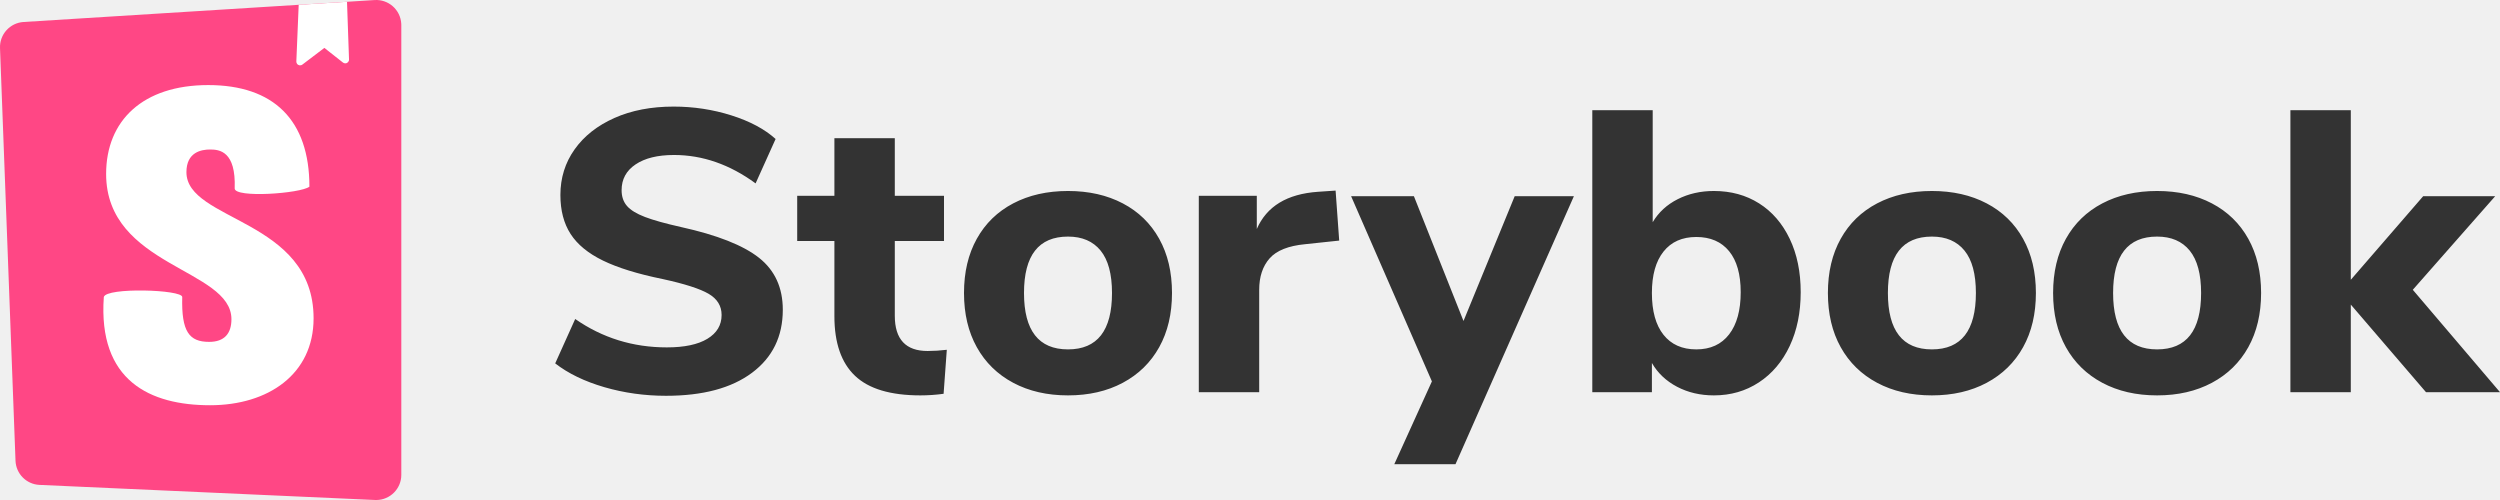
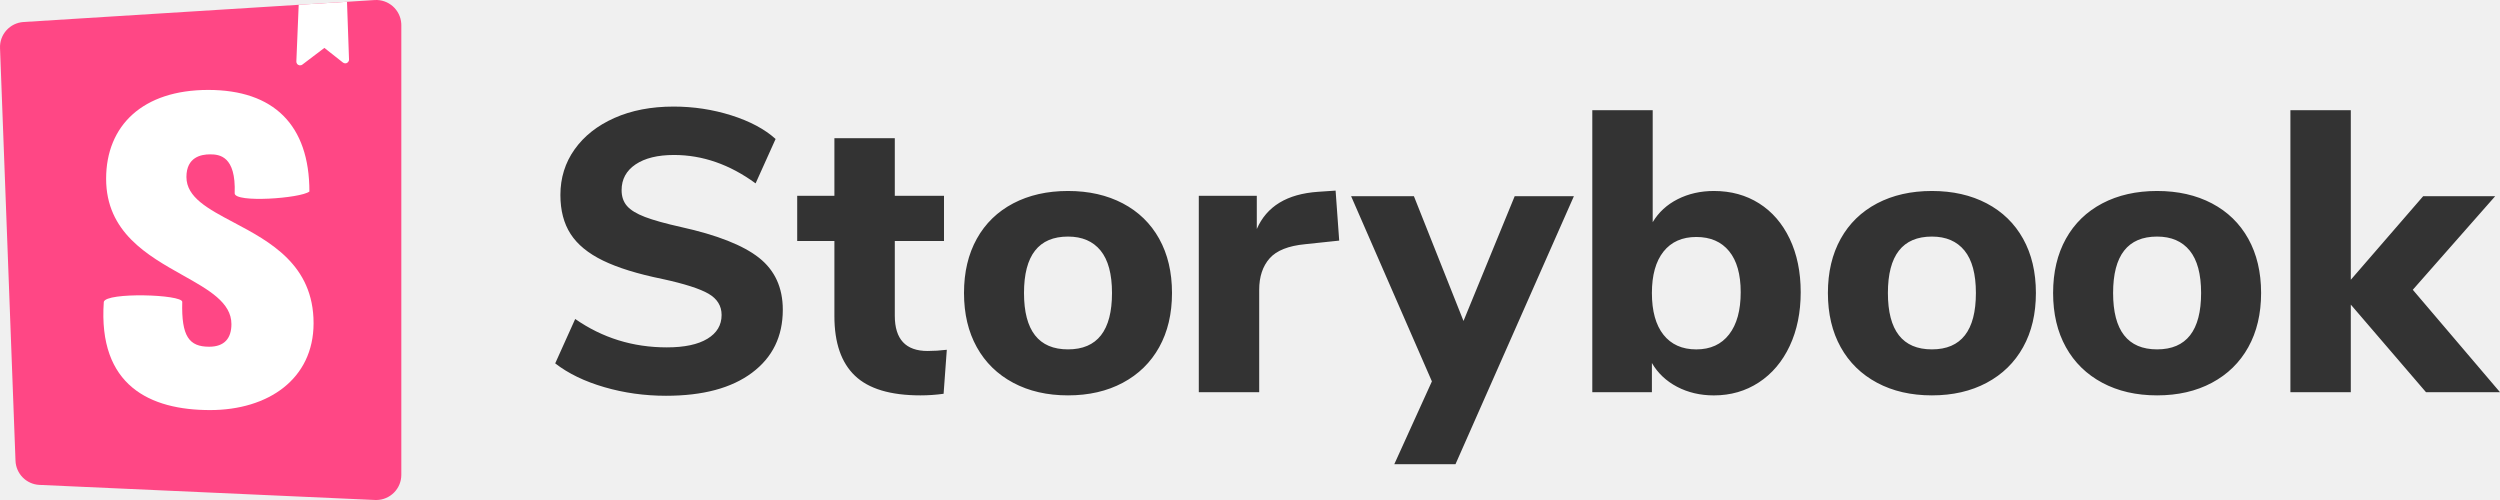
- <svg xmlns="http://www.w3.org/2000/svg" xmlns:xlink="http://www.w3.org/1999/xlink" width="200" height="40" version="1.1" viewBox="0 0 200 40">
-   <defs>
-     <path id="path-1" d="M1.241,36.859 L0.001,3.842 C-0.039,2.751 0.797,1.827 1.886,1.759 L29.969,0.004 C31.077,-0.065 32.032,0.777 32.101,1.886 C32.104,1.927 32.105,1.969 32.105,2.011 L32.105,37.989 C32.105,39.1 31.205,40 30.094,40 C30.064,40 30.034,39.999 30.004,39.998 L3.16,38.792 C2.115,38.745 1.28,37.904 1.241,36.859 Z" />
-   </defs>
-   <g id="storybook-logo/default" fill="none" fill-rule="evenodd" stroke="none" stroke-width="1">
-     <path id="title" fill="#333" d="M53.28,31.663 C51.573,31.663 49.931,31.434 48.352,30.975 C46.773,30.516 45.461,29.882 44.416,29.071 L46.016,25.519 C48.192,27.034 50.635,27.791 53.344,27.791 C54.752,27.791 55.835,27.562 56.592,27.103 C57.349,26.644 57.728,26.01 57.728,25.199 C57.728,24.474 57.381,23.908 56.688,23.503 C55.995,23.098 54.763,22.703 52.992,22.319 C51.008,21.914 49.424,21.423 48.24,20.847 C47.056,20.271 46.192,19.562 45.648,18.719 C45.104,17.876 44.832,16.836 44.832,15.599 C44.832,14.234 45.211,13.018 45.968,11.951 C46.725,10.884 47.787,10.047 49.152,9.439 C50.517,8.831 52.096,8.527 53.888,8.527 C55.488,8.527 57.029,8.762 58.512,9.231 C59.995,9.7 61.173,10.33 62.048,11.119 L60.448,14.671 C58.379,13.156 56.203,12.399 53.92,12.399 C52.619,12.399 51.595,12.65 50.848,13.151 C50.101,13.652 49.728,14.34 49.728,15.215 C49.728,15.727 49.872,16.148 50.16,16.479 C50.448,16.81 50.928,17.103 51.6,17.359 C52.272,17.615 53.227,17.882 54.464,18.159 C57.365,18.799 59.451,19.62 60.72,20.623 C61.989,21.626 62.624,23.012 62.624,24.783 C62.624,26.916 61.803,28.596 60.16,29.823 C58.517,31.05 56.224,31.663 53.28,31.663 Z M74.208,28.079 C74.699,28.079 75.211,28.047 75.744,27.983 L75.488,31.503 C74.869,31.588 74.251,31.631 73.632,31.631 C71.243,31.631 69.499,31.108 68.4,30.063 C67.301,29.018 66.752,27.428 66.752,25.295 L66.752,19.279 L63.776,19.279 L63.776,15.663 L66.752,15.663 L66.752,11.055 L71.584,11.055 L71.584,15.663 L75.52,15.663 L75.52,19.279 L71.584,19.279 L71.584,25.263 C71.584,27.14 72.459,28.079 74.208,28.079 Z M85.44,31.631 C83.776,31.631 82.315,31.295 81.056,30.623 C79.797,29.951 78.827,29.002 78.144,27.775 C77.461,26.548 77.12,25.103 77.12,23.439 C77.12,21.775 77.461,20.33 78.144,19.103 C78.827,17.876 79.797,16.932 81.056,16.271 C82.315,15.61 83.776,15.279 85.44,15.279 C87.104,15.279 88.565,15.61 89.824,16.271 C91.083,16.932 92.053,17.876 92.736,19.103 C93.419,20.33 93.76,21.775 93.76,23.439 C93.76,25.103 93.419,26.548 92.736,27.775 C92.053,29.002 91.083,29.951 89.824,30.623 C88.565,31.295 87.104,31.631 85.44,31.631 Z M85.44,27.951 C87.787,27.951 88.96,26.447 88.96,23.439 C88.96,21.924 88.656,20.794 88.048,20.047 C87.44,19.3 86.571,18.927 85.44,18.927 C83.093,18.927 81.92,20.431 81.92,23.439 C81.92,26.447 83.093,27.951 85.44,27.951 Z M107.136,19.247 L104.416,19.535 C103.072,19.663 102.123,20.042 101.568,20.671 C101.013,21.3 100.736,22.138 100.736,23.183 L100.736,31.375 L95.904,31.375 L95.904,15.663 L100.544,15.663 L100.544,18.319 C101.333,16.506 102.965,15.514 105.44,15.343 L106.848,15.247 L107.136,19.247 Z M121.176,15.695 L125.912,15.695 L116.44,37.135 L111.544,37.135 L114.552,30.511 L108.088,15.695 L113.112,15.695 L117.08,25.679 L121.176,15.695 Z M137.112,15.279 C138.477,15.279 139.683,15.61 140.728,16.271 C141.773,16.932 142.589,17.876 143.176,19.103 C143.763,20.33 144.056,21.754 144.056,23.375 C144.056,24.996 143.763,26.431 143.176,27.679 C142.589,28.927 141.768,29.898 140.712,30.591 C139.656,31.284 138.456,31.631 137.112,31.631 C136.024,31.631 135.043,31.402 134.168,30.943 C133.293,30.484 132.621,29.85 132.152,29.039 L132.152,31.375 L127.384,31.375 L127.384,8.815 L132.216,8.815 L132.216,17.775 C132.685,16.986 133.352,16.372 134.216,15.935 C135.08,15.498 136.045,15.279 137.112,15.279 Z M135.704,27.951 C136.835,27.951 137.709,27.551 138.328,26.751 C138.947,25.951 139.256,24.826 139.256,23.375 C139.256,21.946 138.947,20.852 138.328,20.095 C137.709,19.338 136.835,18.959 135.704,18.959 C134.573,18.959 133.699,19.348 133.08,20.127 C132.461,20.906 132.152,22.01 132.152,23.439 C132.152,24.89 132.461,26.004 133.08,26.783 C133.699,27.562 134.573,27.951 135.704,27.951 Z M154.552,31.631 C152.888,31.631 151.427,31.295 150.168,30.623 C148.909,29.951 147.939,29.002 147.256,27.775 C146.573,26.548 146.232,25.103 146.232,23.439 C146.232,21.775 146.573,20.33 147.256,19.103 C147.939,17.876 148.909,16.932 150.168,16.271 C151.427,15.61 152.888,15.279 154.552,15.279 C156.216,15.279 157.677,15.61 158.936,16.271 C160.195,16.932 161.165,17.876 161.848,19.103 C162.531,20.33 162.872,21.775 162.872,23.439 C162.872,25.103 162.531,26.548 161.848,27.775 C161.165,29.002 160.195,29.951 158.936,30.623 C157.677,31.295 156.216,31.631 154.552,31.631 Z M154.552,27.951 C156.899,27.951 158.072,26.447 158.072,23.439 C158.072,21.924 157.768,20.794 157.16,20.047 C156.552,19.3 155.683,18.927 154.552,18.927 C152.205,18.927 151.032,20.431 151.032,23.439 C151.032,26.447 152.205,27.951 154.552,27.951 Z M172.568,31.631 C170.904,31.631 169.443,31.295 168.184,30.623 C166.925,29.951 165.955,29.002 165.272,27.775 C164.589,26.548 164.248,25.103 164.248,23.439 C164.248,21.775 164.589,20.33 165.272,19.103 C165.955,17.876 166.925,16.932 168.184,16.271 C169.443,15.61 170.904,15.279 172.568,15.279 C174.232,15.279 175.693,15.61 176.952,16.271 C178.211,16.932 179.181,17.876 179.864,19.103 C180.547,20.33 180.888,21.775 180.888,23.439 C180.888,25.103 180.547,26.548 179.864,27.775 C179.181,29.002 178.211,29.951 176.952,30.623 C175.693,31.295 174.232,31.631 172.568,31.631 Z M172.568,27.951 C174.915,27.951 176.088,26.447 176.088,23.439 C176.088,21.924 175.784,20.794 175.176,20.047 C174.568,19.3 173.699,18.927 172.568,18.927 C170.221,18.927 169.048,20.431 169.048,23.439 C169.048,26.447 170.221,27.951 172.568,27.951 Z M200,31.375 L194.08,31.375 L188.064,24.367 L188.064,31.375 L183.232,31.375 L183.232,8.815 L188.064,8.815 L188.064,22.383 L193.856,15.695 L199.616,15.695 L193.024,23.183 L200,31.375 Z" />
-     <g id="storybook-icon/default">
-       <mask id="mask-2" fill="#fff">
-         <use xlink:href="#path-1" />
-       </mask>
-       <use id="path1_fill-path" fill="#FF4785" fill-rule="nonzero" xlink:href="#path-1" />
-       <path id="path2_fill-path" fill="#FFF" fill-rule="nonzero" d="M23.707,4.917 L23.899,0.303 L27.756,0 L27.922,4.758 C27.928,4.923 27.798,5.062 27.633,5.068 C27.562,5.071 27.492,5.048 27.437,5.004 L25.949,3.832 L24.188,5.168 C24.056,5.268 23.868,5.242 23.768,5.11 C23.726,5.055 23.705,4.986 23.707,4.917 Z" mask="url(#mask-2)" />
-       <path id="path9_fill-path" fill="#FFF" fill-rule="nonzero" d="M18.775,15.077 C18.775,15.859 24.045,15.484 24.753,14.934 C24.753,9.606 21.894,6.806 16.659,6.806 C11.423,6.806 8.49,9.65 8.49,13.915 C8.49,21.343 18.515,21.486 18.515,25.537 C18.515,26.675 17.958,27.35 16.733,27.35 C15.136,27.35 14.505,26.535 14.579,23.762 C14.579,23.161 8.49,22.974 8.305,23.762 C7.832,30.481 12.018,32.419 16.807,32.419 C21.448,32.419 25.087,29.945 25.087,25.466 C25.087,17.505 14.914,17.718 14.914,13.773 C14.914,12.173 16.102,11.96 16.807,11.96 C17.55,11.96 18.886,12.091 18.775,15.077 Z" mask="url(#mask-2)" />
-     </g>
-   </g>
+ <svg xmlns="http://www.w3.org/2000/svg" width="100" height="20" viewBox="0 0 100 20" fill="none">
+   <path fill-rule="evenodd" clip-rule="evenodd" d="M26.64 15.831C25.787 15.831 24.965 15.717 24.176 15.487C23.387 15.258 22.731 14.941 22.208 14.535L23.008 12.759C24.096 13.517 25.317 13.895 26.672 13.895C27.376 13.895 27.917 13.781 28.296 13.551C28.675 13.322 28.864 13.005 28.864 12.599C28.864 12.237 28.691 11.954 28.344 11.751C27.997 11.549 27.381 11.351 26.496 11.159C25.504 10.957 24.712 10.711 24.12 10.423C23.528 10.135 23.096 9.781 22.824 9.359C22.552 8.938 22.416 8.418 22.416 7.799C22.416 7.117 22.605 6.509 22.984 5.975C23.363 5.442 23.893 5.023 24.576 4.719C25.259 4.415 26.048 4.263 26.944 4.263C27.744 4.263 28.515 4.381 29.256 4.615C29.997 4.85 30.587 5.165 31.024 5.559L30.224 7.335C29.189 6.578 28.101 6.199 26.96 6.199C26.309 6.199 25.797 6.325 25.424 6.575C25.051 6.826 24.864 7.17 24.864 7.607C24.864 7.863 24.936 8.074 25.08 8.239C25.224 8.405 25.464 8.551 25.8 8.679C26.136 8.807 26.613 8.941 27.232 9.079C28.683 9.399 29.725 9.81 30.36 10.311C30.995 10.813 31.312 11.506 31.312 12.391C31.312 13.458 30.901 14.298 30.08 14.911C29.259 15.525 28.112 15.831 26.64 15.831ZM37.104 14.039C37.349 14.039 37.605 14.023 37.872 13.991L37.744 15.751C37.435 15.794 37.126 15.815 36.816 15.815C35.621 15.815 34.749 15.554 34.2 15.031C33.651 14.509 33.376 13.714 33.376 12.647V9.639H31.888V7.831H33.376V5.527H35.792V7.831H37.76V9.639H35.792V12.631C35.792 13.57 36.23 14.039 37.104 14.039ZM42.72 15.815C41.888 15.815 41.157 15.647 40.528 15.311C39.899 14.975 39.413 14.501 39.072 13.887C38.731 13.274 38.56 12.551 38.56 11.719C38.56 10.887 38.731 10.165 39.072 9.551C39.413 8.938 39.899 8.466 40.528 8.135C41.157 7.805 41.888 7.639 42.72 7.639C43.552 7.639 44.283 7.805 44.912 8.135C45.541 8.466 46.027 8.938 46.368 9.551C46.709 10.165 46.88 10.887 46.88 11.719C46.88 12.551 46.709 13.274 46.368 13.887C46.027 14.501 45.541 14.975 44.912 15.311C44.283 15.647 43.552 15.815 42.72 15.815ZM42.72 13.975C43.893 13.975 44.48 13.223 44.48 11.719C44.48 10.962 44.328 10.397 44.024 10.023C43.72 9.65 43.285 9.463 42.72 9.463C41.547 9.463 40.96 10.215 40.96 11.719C40.96 13.223 41.547 13.975 42.72 13.975ZM53.568 9.624L52.208 9.768C51.536 9.832 51.062 10.021 50.784 10.335C50.507 10.65 50.368 11.069 50.368 11.591V15.688H47.952V7.832H50.272V9.16C50.667 8.253 51.483 7.757 52.72 7.672L53.424 7.624L53.568 9.624ZM60.588 7.847H62.956L58.22 18.567H55.772L57.276 15.255L54.044 7.847H56.556L58.54 12.839L60.588 7.847ZM68.556 7.639C69.239 7.639 69.841 7.805 70.364 8.135C70.887 8.466 71.295 8.938 71.588 9.551C71.881 10.165 72.028 10.877 72.028 11.688C72.028 12.498 71.881 13.216 71.588 13.839C71.295 14.463 70.884 14.949 70.356 15.296C69.828 15.642 69.228 15.816 68.556 15.816C68.012 15.816 67.521 15.701 67.084 15.472C66.647 15.242 66.311 14.925 66.076 14.52V15.688H63.692V4.407H66.108V8.887C66.343 8.493 66.676 8.186 67.108 7.967C67.54 7.749 68.023 7.639 68.556 7.639ZM67.852 13.976C68.418 13.976 68.855 13.775 69.164 13.376C69.474 12.976 69.628 12.413 69.628 11.688C69.628 10.973 69.474 10.426 69.164 10.047C68.855 9.669 68.418 9.479 67.852 9.479C67.287 9.479 66.85 9.674 66.54 10.063C66.231 10.453 66.076 11.005 66.076 11.72C66.076 12.445 66.231 13.002 66.54 13.392C66.85 13.781 67.287 13.976 67.852 13.976ZM77.276 15.815C76.444 15.815 75.713 15.647 75.084 15.311C74.455 14.975 73.969 14.501 73.628 13.887C73.287 13.274 73.116 12.551 73.116 11.719C73.116 10.887 73.287 10.165 73.628 9.551C73.969 8.938 74.455 8.466 75.084 8.135C75.713 7.805 76.444 7.639 77.276 7.639C78.108 7.639 78.839 7.805 79.468 8.135C80.097 8.466 80.583 8.938 80.924 9.551C81.266 10.165 81.436 10.887 81.436 11.719C81.436 12.551 81.266 13.274 80.924 13.887C80.583 14.501 80.097 14.975 79.468 15.311C78.839 15.647 78.108 15.815 77.276 15.815ZM77.276 13.975C78.45 13.975 79.036 13.223 79.036 11.719C79.036 10.962 78.884 10.397 78.58 10.023C78.276 9.65 77.841 9.463 77.276 9.463C76.103 9.463 75.516 10.215 75.516 11.719C75.516 13.223 76.103 13.975 77.276 13.975ZM86.284 15.815C85.452 15.815 84.721 15.647 84.092 15.311C83.463 14.975 82.977 14.501 82.636 13.887C82.295 13.274 82.124 12.551 82.124 11.719C82.124 10.887 82.295 10.165 82.636 9.551C82.977 8.938 83.463 8.466 84.092 8.135C84.721 7.805 85.452 7.639 86.284 7.639C87.116 7.639 87.847 7.805 88.476 8.135C89.105 8.466 89.591 8.938 89.932 9.551C90.273 10.165 90.444 10.887 90.444 11.719C90.444 12.551 90.273 13.274 89.932 13.887C89.591 14.501 89.105 14.975 88.476 15.311C87.847 15.647 87.116 15.815 86.284 15.815ZM86.284 13.975C87.457 13.975 88.044 13.223 88.044 11.719C88.044 10.962 87.892 10.397 87.588 10.023C87.284 9.65 86.849 9.463 86.284 9.463C85.111 9.463 84.524 10.215 84.524 11.719C84.524 13.223 85.111 13.975 86.284 13.975ZM100 15.688H97.04L94.032 12.184V15.688H91.616V4.407H94.032V11.191L96.928 7.847H99.808L96.512 11.591L100 15.688Z" fill="#333333" />
+   <path d="M0.62 18.429L0.001 1.921C-0.02 1.376 0.398 0.914 0.943 0.88L14.984 0.002C15.539 -0.033 16.016 0.389 16.051 0.943C16.052 0.964 16.053 0.985 16.053 1.006V18.994C16.053 19.55 15.602 20 15.047 20C15.032 20 15.017 20 15.002 19.999L1.58 19.396C1.057 19.373 0.64 18.952 0.62 18.429Z" fill="#FF4785" />
+   <path fill-rule="evenodd" clip-rule="evenodd" d="M13.88 0.071L11.948 0.192L11.854 2.458C11.852 2.493 11.863 2.527 11.884 2.555C11.934 2.621 12.028 2.634 12.094 2.584L12.975 1.916L13.718 2.502C13.746 2.524 13.781 2.535 13.816 2.534C13.899 2.531 13.964 2.462 13.961 2.379L13.88 0.071ZM12.376 7.661C12.023 7.936 9.387 8.123 9.387 7.732C9.443 6.239 8.775 6.174 8.403 6.174C8.051 6.174 7.457 6.28 7.457 7.08C7.457 7.895 8.325 8.355 9.344 8.895C10.791 9.662 12.543 10.591 12.543 12.927C12.543 15.166 10.724 16.403 8.403 16.403C6.009 16.403 3.916 15.434 4.152 12.075C4.245 11.681 7.29 11.774 7.29 12.075C7.252 13.461 7.568 13.869 8.366 13.869C8.979 13.869 9.257 13.531 9.257 12.963C9.257 12.102 8.353 11.594 7.312 11.01C5.903 10.219 4.245 9.288 4.245 7.151C4.245 5.019 5.712 3.597 8.329 3.597C10.947 3.597 12.376 4.997 12.376 7.661Z" fill="white" />
</svg>
